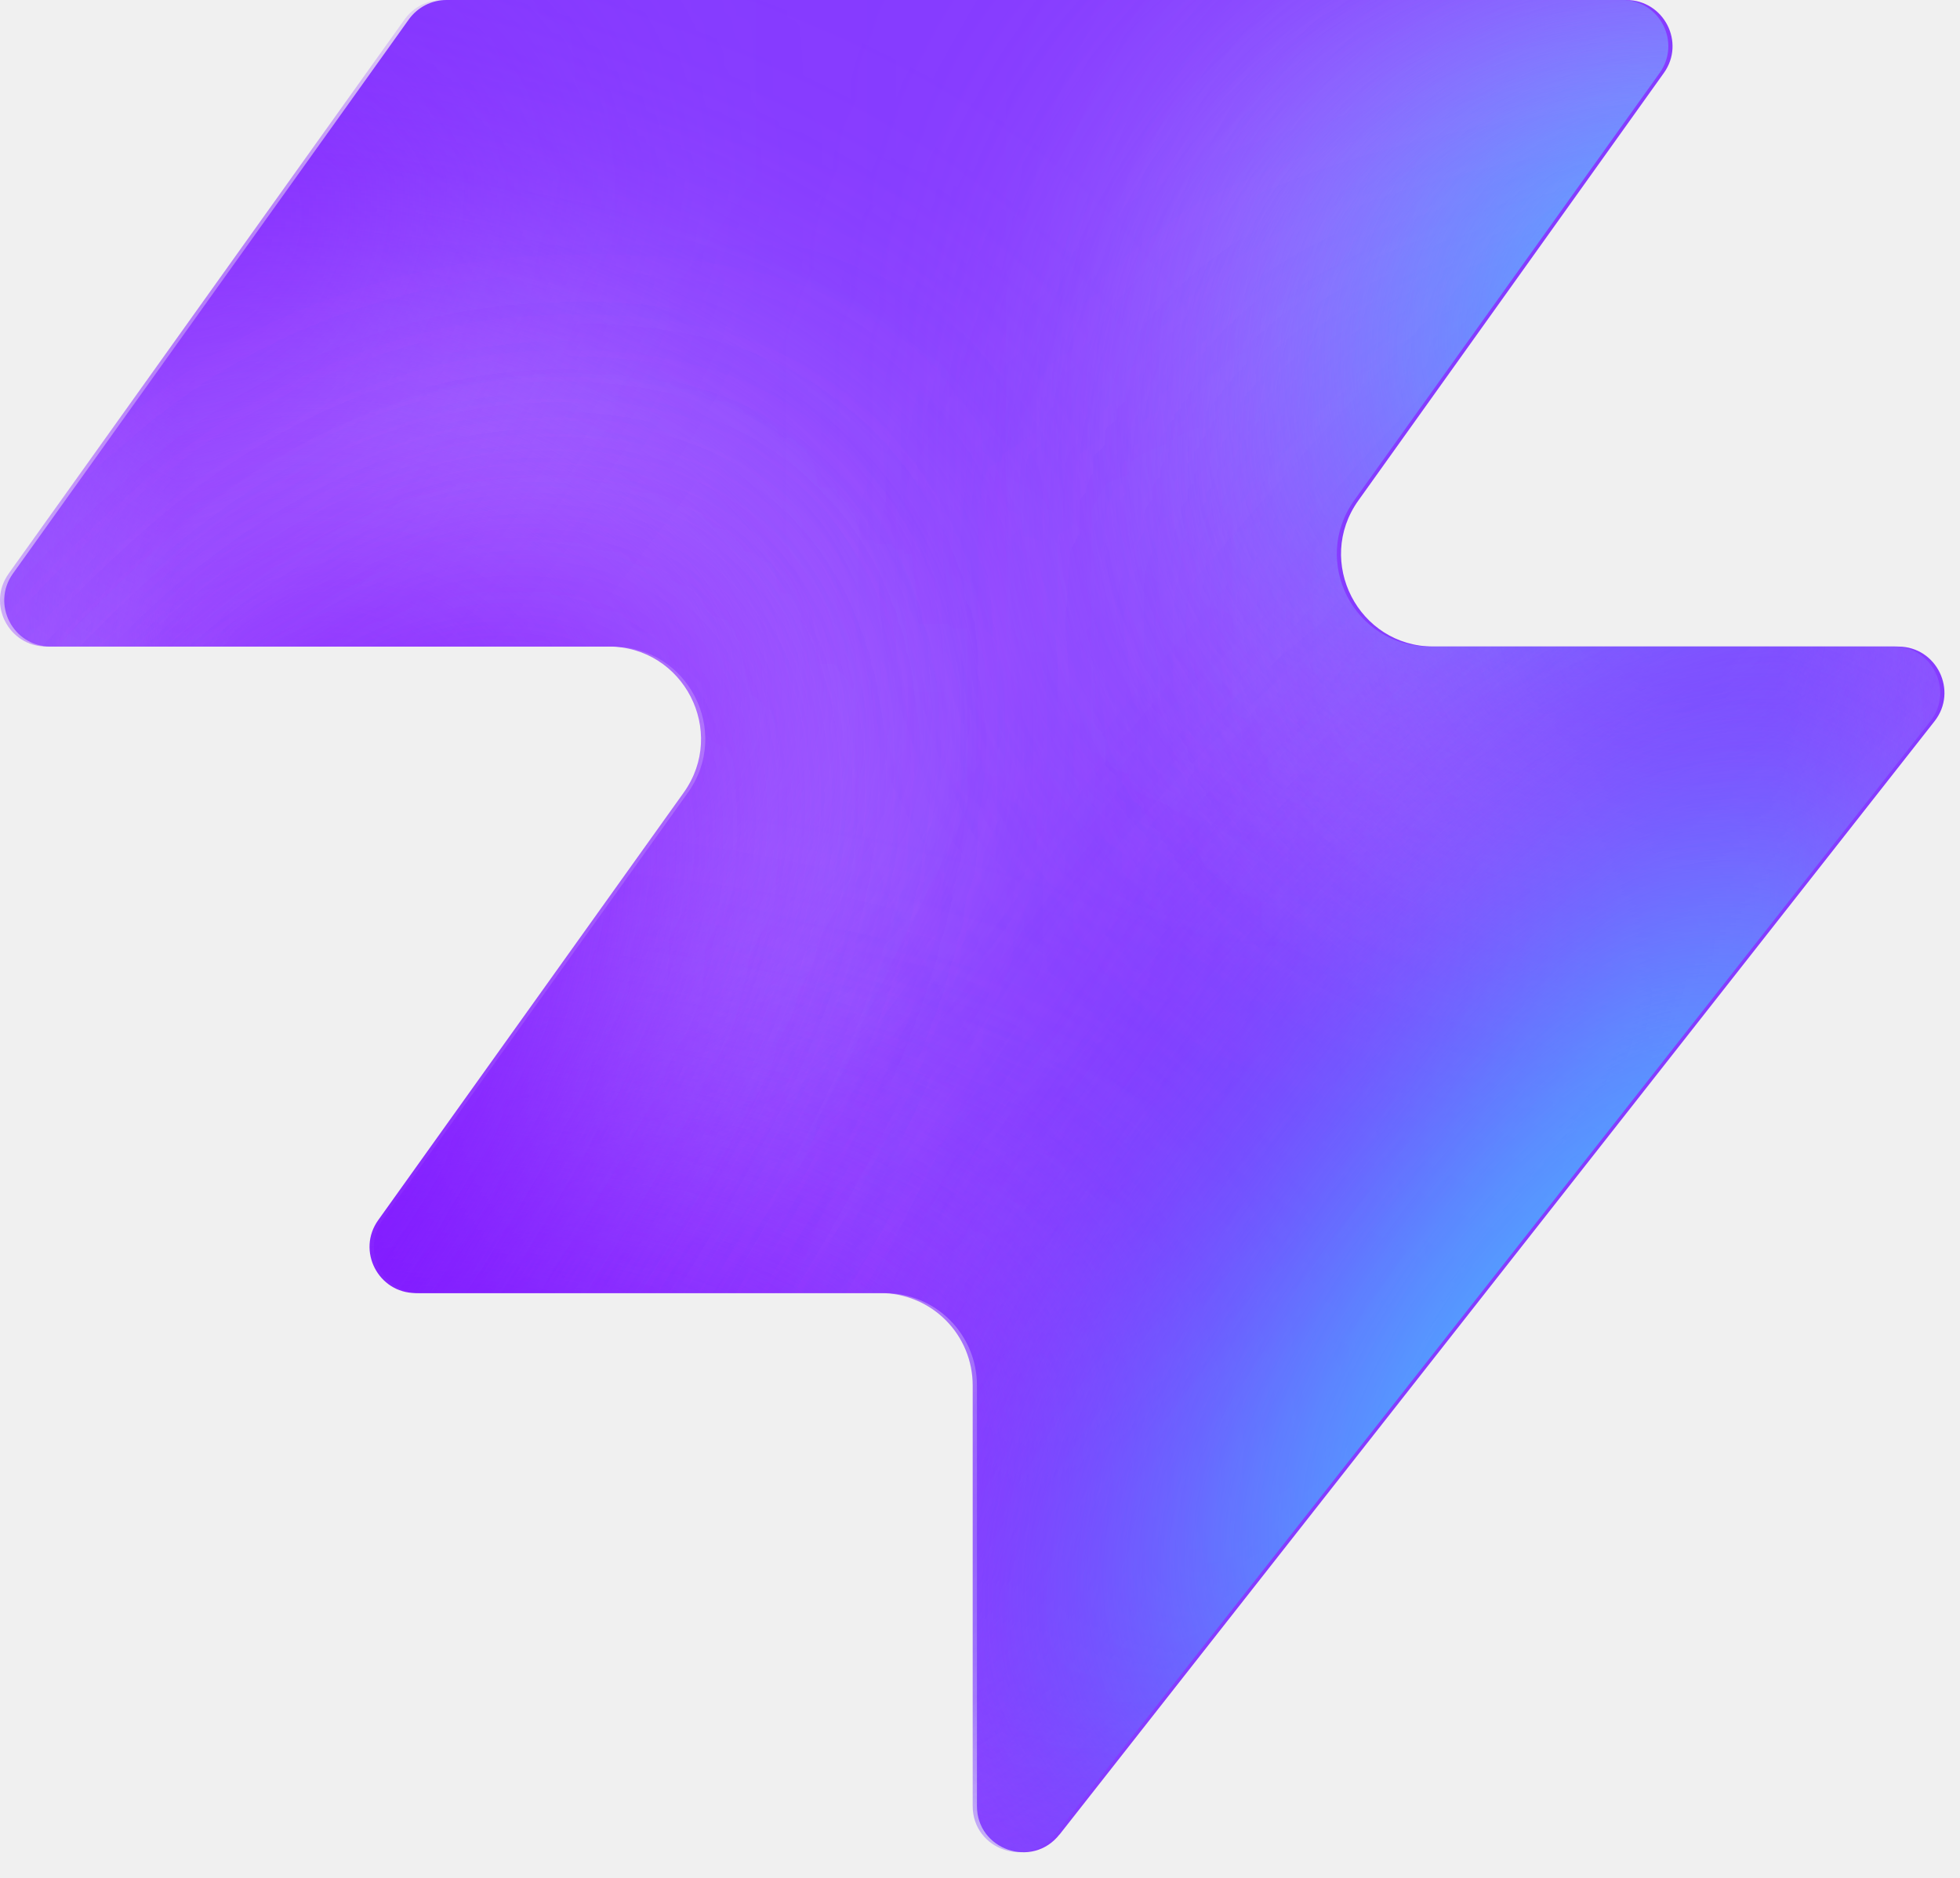
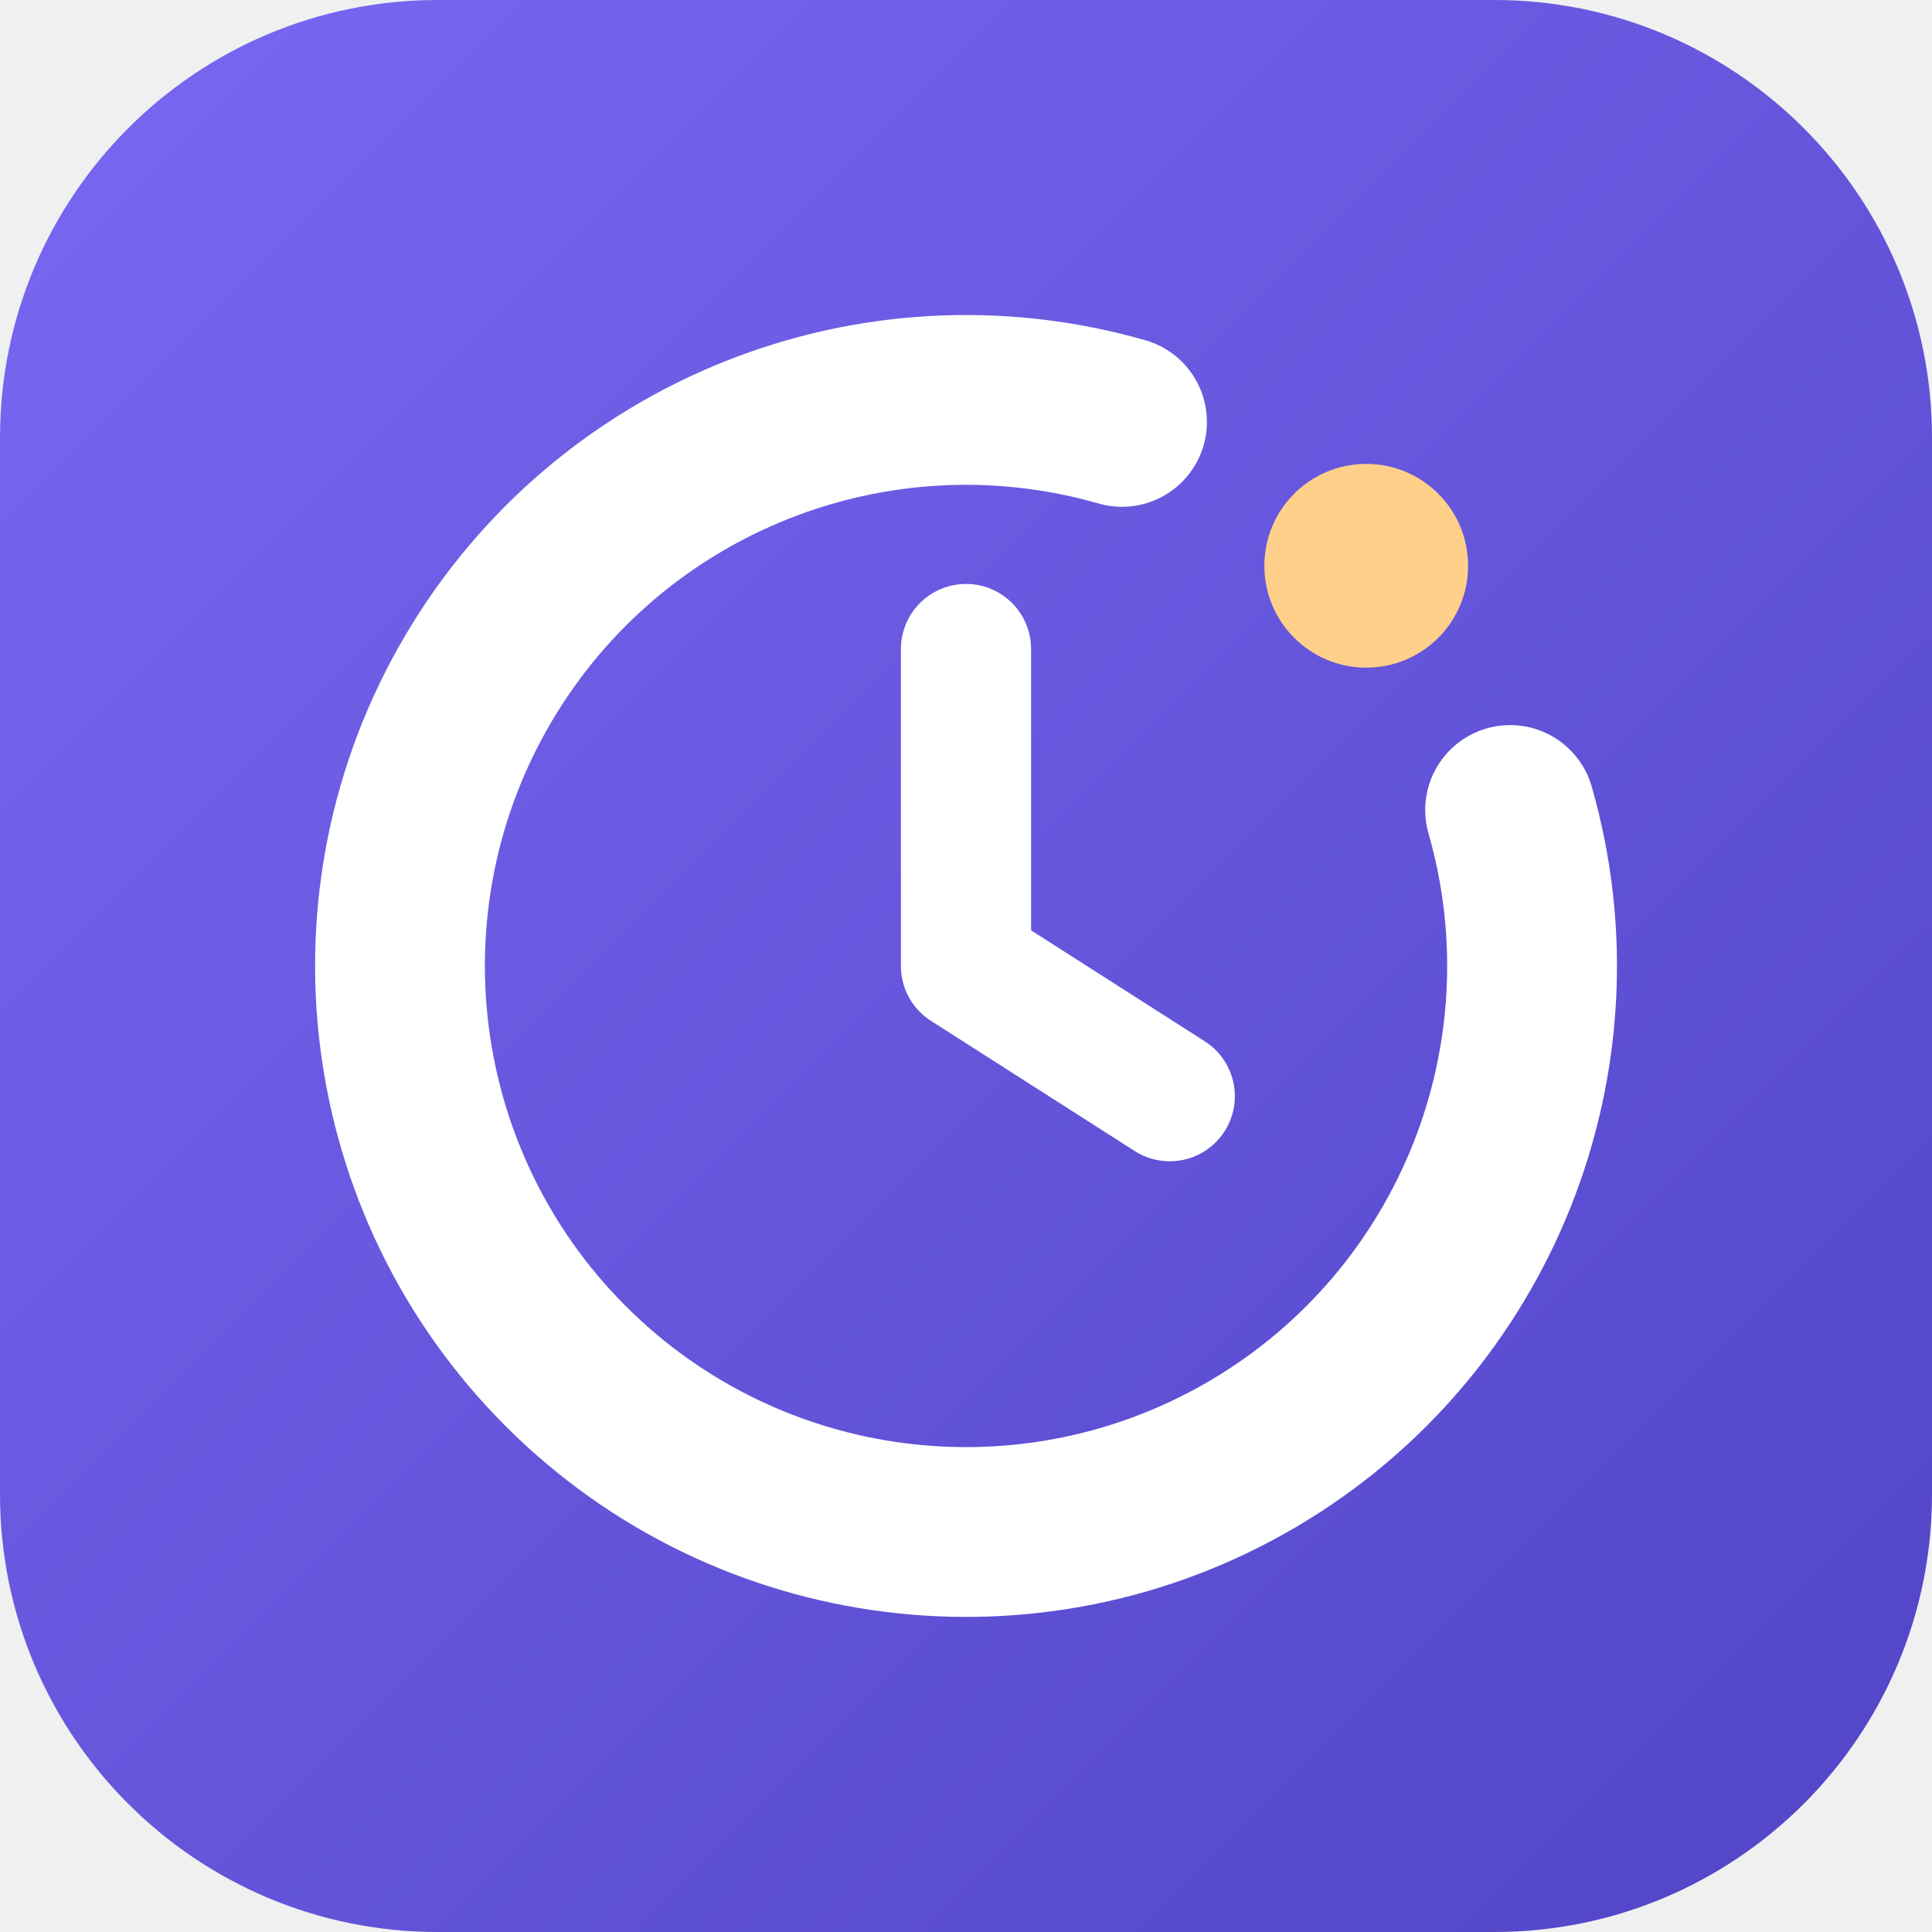
- <svg xmlns="http://www.w3.org/2000/svg" width="48" height="46" fill="none" viewBox="0 0 48 46">
-   <path fill="#863bff" d="M25.946 44.938c-.664.845-2.021.375-2.021-.698V33.937a2.26 2.26 0 0 0-2.262-2.262H10.287c-.92 0-1.456-1.04-.92-1.788l7.48-10.471c1.07-1.497 0-3.578-1.842-3.578H1.237c-.92 0-1.456-1.04-.92-1.788L10.013.474c.214-.297.556-.474.92-.474h28.894c.92 0 1.456 1.04.92 1.788l-7.48 10.471c-1.07 1.498 0 3.579 1.842 3.579h11.377c.943 0 1.473 1.088.89 1.83L25.947 44.94z" style="fill:#863bff;fill:color(display-p3 .525 .23 1);fill-opacity:1" />
-   <mask id="a" width="48" height="46" x="0" y="0" maskUnits="userSpaceOnUse" style="mask-type:alpha">
-     <path fill="#000" d="M25.842 44.938c-.664.844-2.021.375-2.021-.698V33.937a2.26 2.26 0 0 0-2.262-2.262H10.183c-.92 0-1.456-1.04-.92-1.788l7.48-10.471c1.07-1.498 0-3.579-1.842-3.579H1.133c-.92 0-1.456-1.04-.92-1.787L9.91.473c.214-.297.556-.474.92-.474h28.894c.92 0 1.456 1.04.92 1.788l-7.48 10.471c-1.07 1.498 0 3.578 1.842 3.578h11.377c.943 0 1.473 1.088.89 1.832L25.843 44.94z" style="fill:#000;fill-opacity:1" />
-   </mask>
-   <g mask="url(#a)">
-     <g filter="url(#b)">
-       <ellipse cx="5.508" cy="14.704" fill="#ede6ff" rx="5.508" ry="14.704" style="fill:#ede6ff;fill:color(display-p3 .927 .903 1);fill-opacity:1" transform="matrix(.00324 1 1 -.00324 -4.47 31.516)" />
-     </g>
-     <g filter="url(#c)">
-       <ellipse cx="10.399" cy="29.851" fill="#ede6ff" rx="10.399" ry="29.851" style="fill:#ede6ff;fill:color(display-p3 .927 .903 1);fill-opacity:1" transform="matrix(.00324 1 1 -.00324 -39.328 7.883)" />
-     </g>
-     <g filter="url(#d)">
-       <ellipse cx="5.508" cy="30.487" fill="#7e14ff" rx="5.508" ry="30.487" style="fill:#7e14ff;fill:color(display-p3 .492 .077 1);fill-opacity:1" transform="rotate(89.814 -25.913 -14.639)scale(1 -1)" />
-     </g>
-     <g filter="url(#e)">
-       <ellipse cx="5.508" cy="30.599" fill="#7e14ff" rx="5.508" ry="30.599" style="fill:#7e14ff;fill:color(display-p3 .492 .077 1);fill-opacity:1" transform="rotate(89.814 -32.644 -3.334)scale(1 -1)" />
-     </g>
-     <g filter="url(#f)">
-       <ellipse cx="5.508" cy="30.599" fill="#7e14ff" rx="5.508" ry="30.599" style="fill:#7e14ff;fill:color(display-p3 .492 .077 1);fill-opacity:1" transform="matrix(.00324 1 1 -.00324 -34.34 30.47)" />
-     </g>
-     <g filter="url(#g)">
-       <ellipse cx="14.072" cy="22.078" fill="#ede6ff" rx="14.072" ry="22.078" style="fill:#ede6ff;fill:color(display-p3 .927 .903 1);fill-opacity:1" transform="rotate(93.35 24.506 48.493)scale(-1 1)" />
-     </g>
-     <g filter="url(#h)">
-       <ellipse cx="3.47" cy="21.501" fill="#7e14ff" rx="3.47" ry="21.501" style="fill:#7e14ff;fill:color(display-p3 .492 .077 1);fill-opacity:1" transform="rotate(89.009 28.708 47.59)scale(-1 1)" />
-     </g>
-     <g filter="url(#i)">
-       <ellipse cx="3.47" cy="21.501" fill="#7e14ff" rx="3.47" ry="21.501" style="fill:#7e14ff;fill:color(display-p3 .492 .077 1);fill-opacity:1" transform="rotate(89.009 28.708 47.59)scale(-1 1)" />
-     </g>
-     <g filter="url(#j)">
-       <ellipse cx=".387" cy="8.972" fill="#7e14ff" rx="4.407" ry="29.108" style="fill:#7e14ff;fill:color(display-p3 .492 .077 1);fill-opacity:1" transform="rotate(39.51 .387 8.972)" />
-     </g>
-     <g filter="url(#k)">
-       <ellipse cx="47.523" cy="-6.092" fill="#7e14ff" rx="4.407" ry="29.108" style="fill:#7e14ff;fill:color(display-p3 .492 .077 1);fill-opacity:1" transform="rotate(37.892 47.523 -6.092)" />
-     </g>
-     <g filter="url(#l)">
-       <ellipse cx="41.412" cy="6.333" fill="#47bfff" rx="5.971" ry="9.665" style="fill:#47bfff;fill:color(display-p3 .28 .748 1);fill-opacity:1" transform="rotate(37.892 41.412 6.333)" />
-     </g>
-     <g filter="url(#m)">
-       <ellipse cx="-1.879" cy="38.332" fill="#7e14ff" rx="4.407" ry="29.108" style="fill:#7e14ff;fill:color(display-p3 .492 .077 1);fill-opacity:1" transform="rotate(37.892 -1.88 38.332)" />
-     </g>
-     <g filter="url(#n)">
-       <ellipse cx="-1.879" cy="38.332" fill="#7e14ff" rx="4.407" ry="29.108" style="fill:#7e14ff;fill:color(display-p3 .492 .077 1);fill-opacity:1" transform="rotate(37.892 -1.88 38.332)" />
-     </g>
-     <g filter="url(#o)">
-       <ellipse cx="35.651" cy="29.907" fill="#7e14ff" rx="4.407" ry="29.108" style="fill:#7e14ff;fill:color(display-p3 .492 .077 1);fill-opacity:1" transform="rotate(37.892 35.651 29.907)" />
-     </g>
-     <g filter="url(#p)">
-       <ellipse cx="38.418" cy="32.4" fill="#47bfff" rx="5.971" ry="15.297" style="fill:#47bfff;fill:color(display-p3 .28 .748 1);fill-opacity:1" transform="rotate(37.892 38.418 32.4)" />
-     </g>
+ <svg xmlns="http://www.w3.org/2000/svg" width="512" height="512" viewBox="0 0 512 512">
+   <defs>
+     <linearGradient id="bg" x2="1" y2="1">
+       <stop stop-color="#7968F2" />
+       <stop offset="1" stop-color="#5144C6" />
+     </linearGradient>
+   </defs>
+   <rect width="512" height="512" rx="116" fill="url(#bg)" />
+   <g transform="translate(64 64) scale(1.5)" fill="none">
+     <path d="M155.56 31.87a100 100 0 1 0 68.57 68.57" stroke="#FFF" stroke-width="30" stroke-linecap="round" />
+     <path d="M128 72v56l36 23" stroke="#FFF" stroke-width="23" stroke-linecap="round" stroke-linejoin="round" />
+     <circle cx="198.71" cy="57.29" r="18" fill="#FFD08A" />
  </g>
-   <defs>
-     <filter id="b" width="60.045" height="41.654" x="-19.77" y="16.149" color-interpolation-filters="sRGB" filterUnits="userSpaceOnUse">
-       <feFlood flood-opacity="0" result="BackgroundImageFix" />
-       <feBlend in="SourceGraphic" in2="BackgroundImageFix" result="shape" />
-       <feGaussianBlur result="effect1_foregroundBlur_2002_17158" stdDeviation="7.659" />
-     </filter>
-     <filter id="c" width="90.34" height="51.437" x="-54.613" y="-7.533" color-interpolation-filters="sRGB" filterUnits="userSpaceOnUse">
-       <feFlood flood-opacity="0" result="BackgroundImageFix" />
-       <feBlend in="SourceGraphic" in2="BackgroundImageFix" result="shape" />
-       <feGaussianBlur result="effect1_foregroundBlur_2002_17158" stdDeviation="7.659" />
-     </filter>
-     <filter id="d" width="79.355" height="29.4" x="-49.64" y="2.03" color-interpolation-filters="sRGB" filterUnits="userSpaceOnUse">
-       <feFlood flood-opacity="0" result="BackgroundImageFix" />
-       <feBlend in="SourceGraphic" in2="BackgroundImageFix" result="shape" />
-       <feGaussianBlur result="effect1_foregroundBlur_2002_17158" stdDeviation="4.596" />
-     </filter>
-     <filter id="e" width="79.579" height="29.4" x="-45.045" y="20.029" color-interpolation-filters="sRGB" filterUnits="userSpaceOnUse">
-       <feFlood flood-opacity="0" result="BackgroundImageFix" />
-       <feBlend in="SourceGraphic" in2="BackgroundImageFix" result="shape" />
-       <feGaussianBlur result="effect1_foregroundBlur_2002_17158" stdDeviation="4.596" />
-     </filter>
-     <filter id="f" width="79.579" height="29.4" x="-43.513" y="21.178" color-interpolation-filters="sRGB" filterUnits="userSpaceOnUse">
-       <feFlood flood-opacity="0" result="BackgroundImageFix" />
-       <feBlend in="SourceGraphic" in2="BackgroundImageFix" result="shape" />
-       <feGaussianBlur result="effect1_foregroundBlur_2002_17158" stdDeviation="4.596" />
-     </filter>
-     <filter id="g" width="74.749" height="58.852" x="15.756" y="-17.901" color-interpolation-filters="sRGB" filterUnits="userSpaceOnUse">
-       <feFlood flood-opacity="0" result="BackgroundImageFix" />
-       <feBlend in="SourceGraphic" in2="BackgroundImageFix" result="shape" />
-       <feGaussianBlur result="effect1_foregroundBlur_2002_17158" stdDeviation="7.659" />
-     </filter>
-     <filter id="h" width="61.377" height="25.362" x="23.548" y="2.284" color-interpolation-filters="sRGB" filterUnits="userSpaceOnUse">
-       <feFlood flood-opacity="0" result="BackgroundImageFix" />
-       <feBlend in="SourceGraphic" in2="BackgroundImageFix" result="shape" />
-       <feGaussianBlur result="effect1_foregroundBlur_2002_17158" stdDeviation="4.596" />
-     </filter>
-     <filter id="i" width="61.377" height="25.362" x="23.548" y="2.284" color-interpolation-filters="sRGB" filterUnits="userSpaceOnUse">
-       <feFlood flood-opacity="0" result="BackgroundImageFix" />
-       <feBlend in="SourceGraphic" in2="BackgroundImageFix" result="shape" />
-       <feGaussianBlur result="effect1_foregroundBlur_2002_17158" stdDeviation="4.596" />
-     </filter>
-     <filter id="j" width="56.045" height="63.649" x="-27.636" y="-22.853" color-interpolation-filters="sRGB" filterUnits="userSpaceOnUse">
-       <feFlood flood-opacity="0" result="BackgroundImageFix" />
-       <feBlend in="SourceGraphic" in2="BackgroundImageFix" result="shape" />
-       <feGaussianBlur result="effect1_foregroundBlur_2002_17158" stdDeviation="4.596" />
-     </filter>
-     <filter id="k" width="54.814" height="64.646" x="20.116" y="-38.415" color-interpolation-filters="sRGB" filterUnits="userSpaceOnUse">
-       <feFlood flood-opacity="0" result="BackgroundImageFix" />
-       <feBlend in="SourceGraphic" in2="BackgroundImageFix" result="shape" />
-       <feGaussianBlur result="effect1_foregroundBlur_2002_17158" stdDeviation="4.596" />
-     </filter>
-     <filter id="l" width="33.541" height="35.313" x="24.641" y="-11.323" color-interpolation-filters="sRGB" filterUnits="userSpaceOnUse">
-       <feFlood flood-opacity="0" result="BackgroundImageFix" />
-       <feBlend in="SourceGraphic" in2="BackgroundImageFix" result="shape" />
-       <feGaussianBlur result="effect1_foregroundBlur_2002_17158" stdDeviation="4.596" />
-     </filter>
-     <filter id="m" width="54.814" height="64.646" x="-29.286" y="6.009" color-interpolation-filters="sRGB" filterUnits="userSpaceOnUse">
-       <feFlood flood-opacity="0" result="BackgroundImageFix" />
-       <feBlend in="SourceGraphic" in2="BackgroundImageFix" result="shape" />
-       <feGaussianBlur result="effect1_foregroundBlur_2002_17158" stdDeviation="4.596" />
-     </filter>
-     <filter id="n" width="54.814" height="64.646" x="-29.286" y="6.009" color-interpolation-filters="sRGB" filterUnits="userSpaceOnUse">
-       <feFlood flood-opacity="0" result="BackgroundImageFix" />
-       <feBlend in="SourceGraphic" in2="BackgroundImageFix" result="shape" />
-       <feGaussianBlur result="effect1_foregroundBlur_2002_17158" stdDeviation="4.596" />
-     </filter>
-     <filter id="o" width="54.814" height="64.646" x="8.244" y="-2.416" color-interpolation-filters="sRGB" filterUnits="userSpaceOnUse">
-       <feFlood flood-opacity="0" result="BackgroundImageFix" />
-       <feBlend in="SourceGraphic" in2="BackgroundImageFix" result="shape" />
-       <feGaussianBlur result="effect1_foregroundBlur_2002_17158" stdDeviation="4.596" />
-     </filter>
-     <filter id="p" width="39.409" height="43.623" x="18.713" y="10.588" color-interpolation-filters="sRGB" filterUnits="userSpaceOnUse">
-       <feFlood flood-opacity="0" result="BackgroundImageFix" />
-       <feBlend in="SourceGraphic" in2="BackgroundImageFix" result="shape" />
-       <feGaussianBlur result="effect1_foregroundBlur_2002_17158" stdDeviation="4.596" />
-     </filter>
-   </defs>
</svg>
